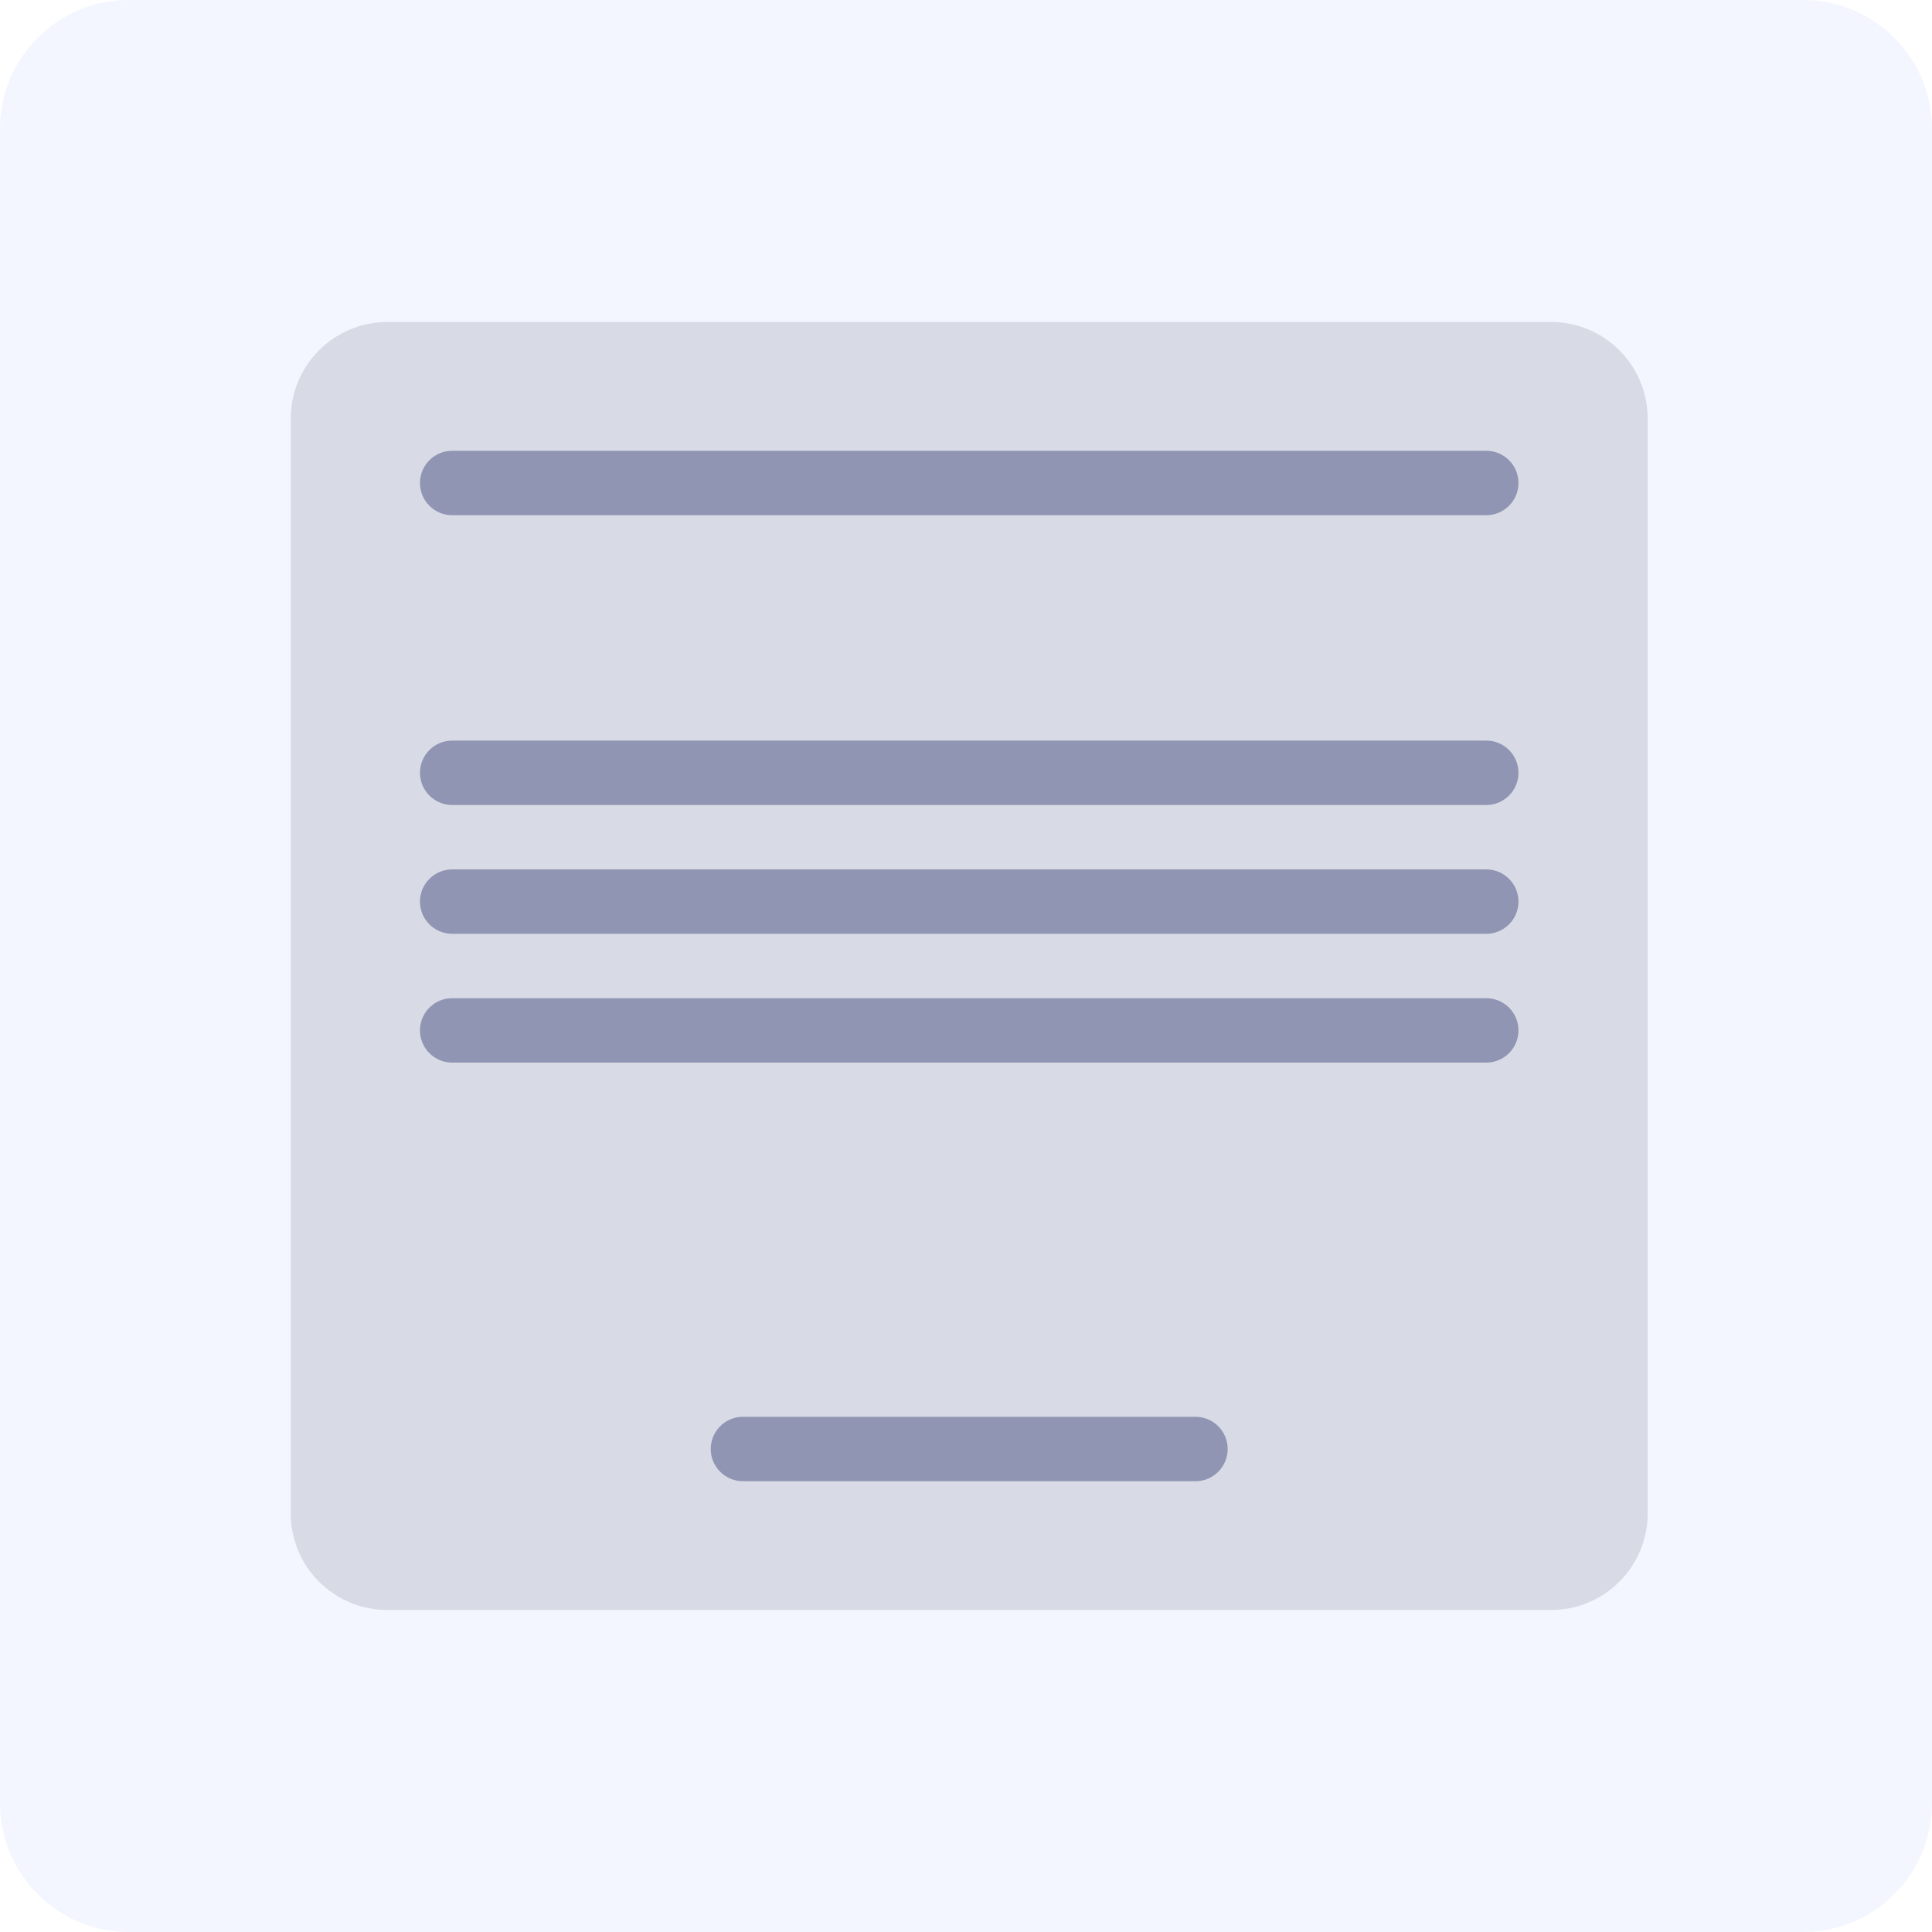
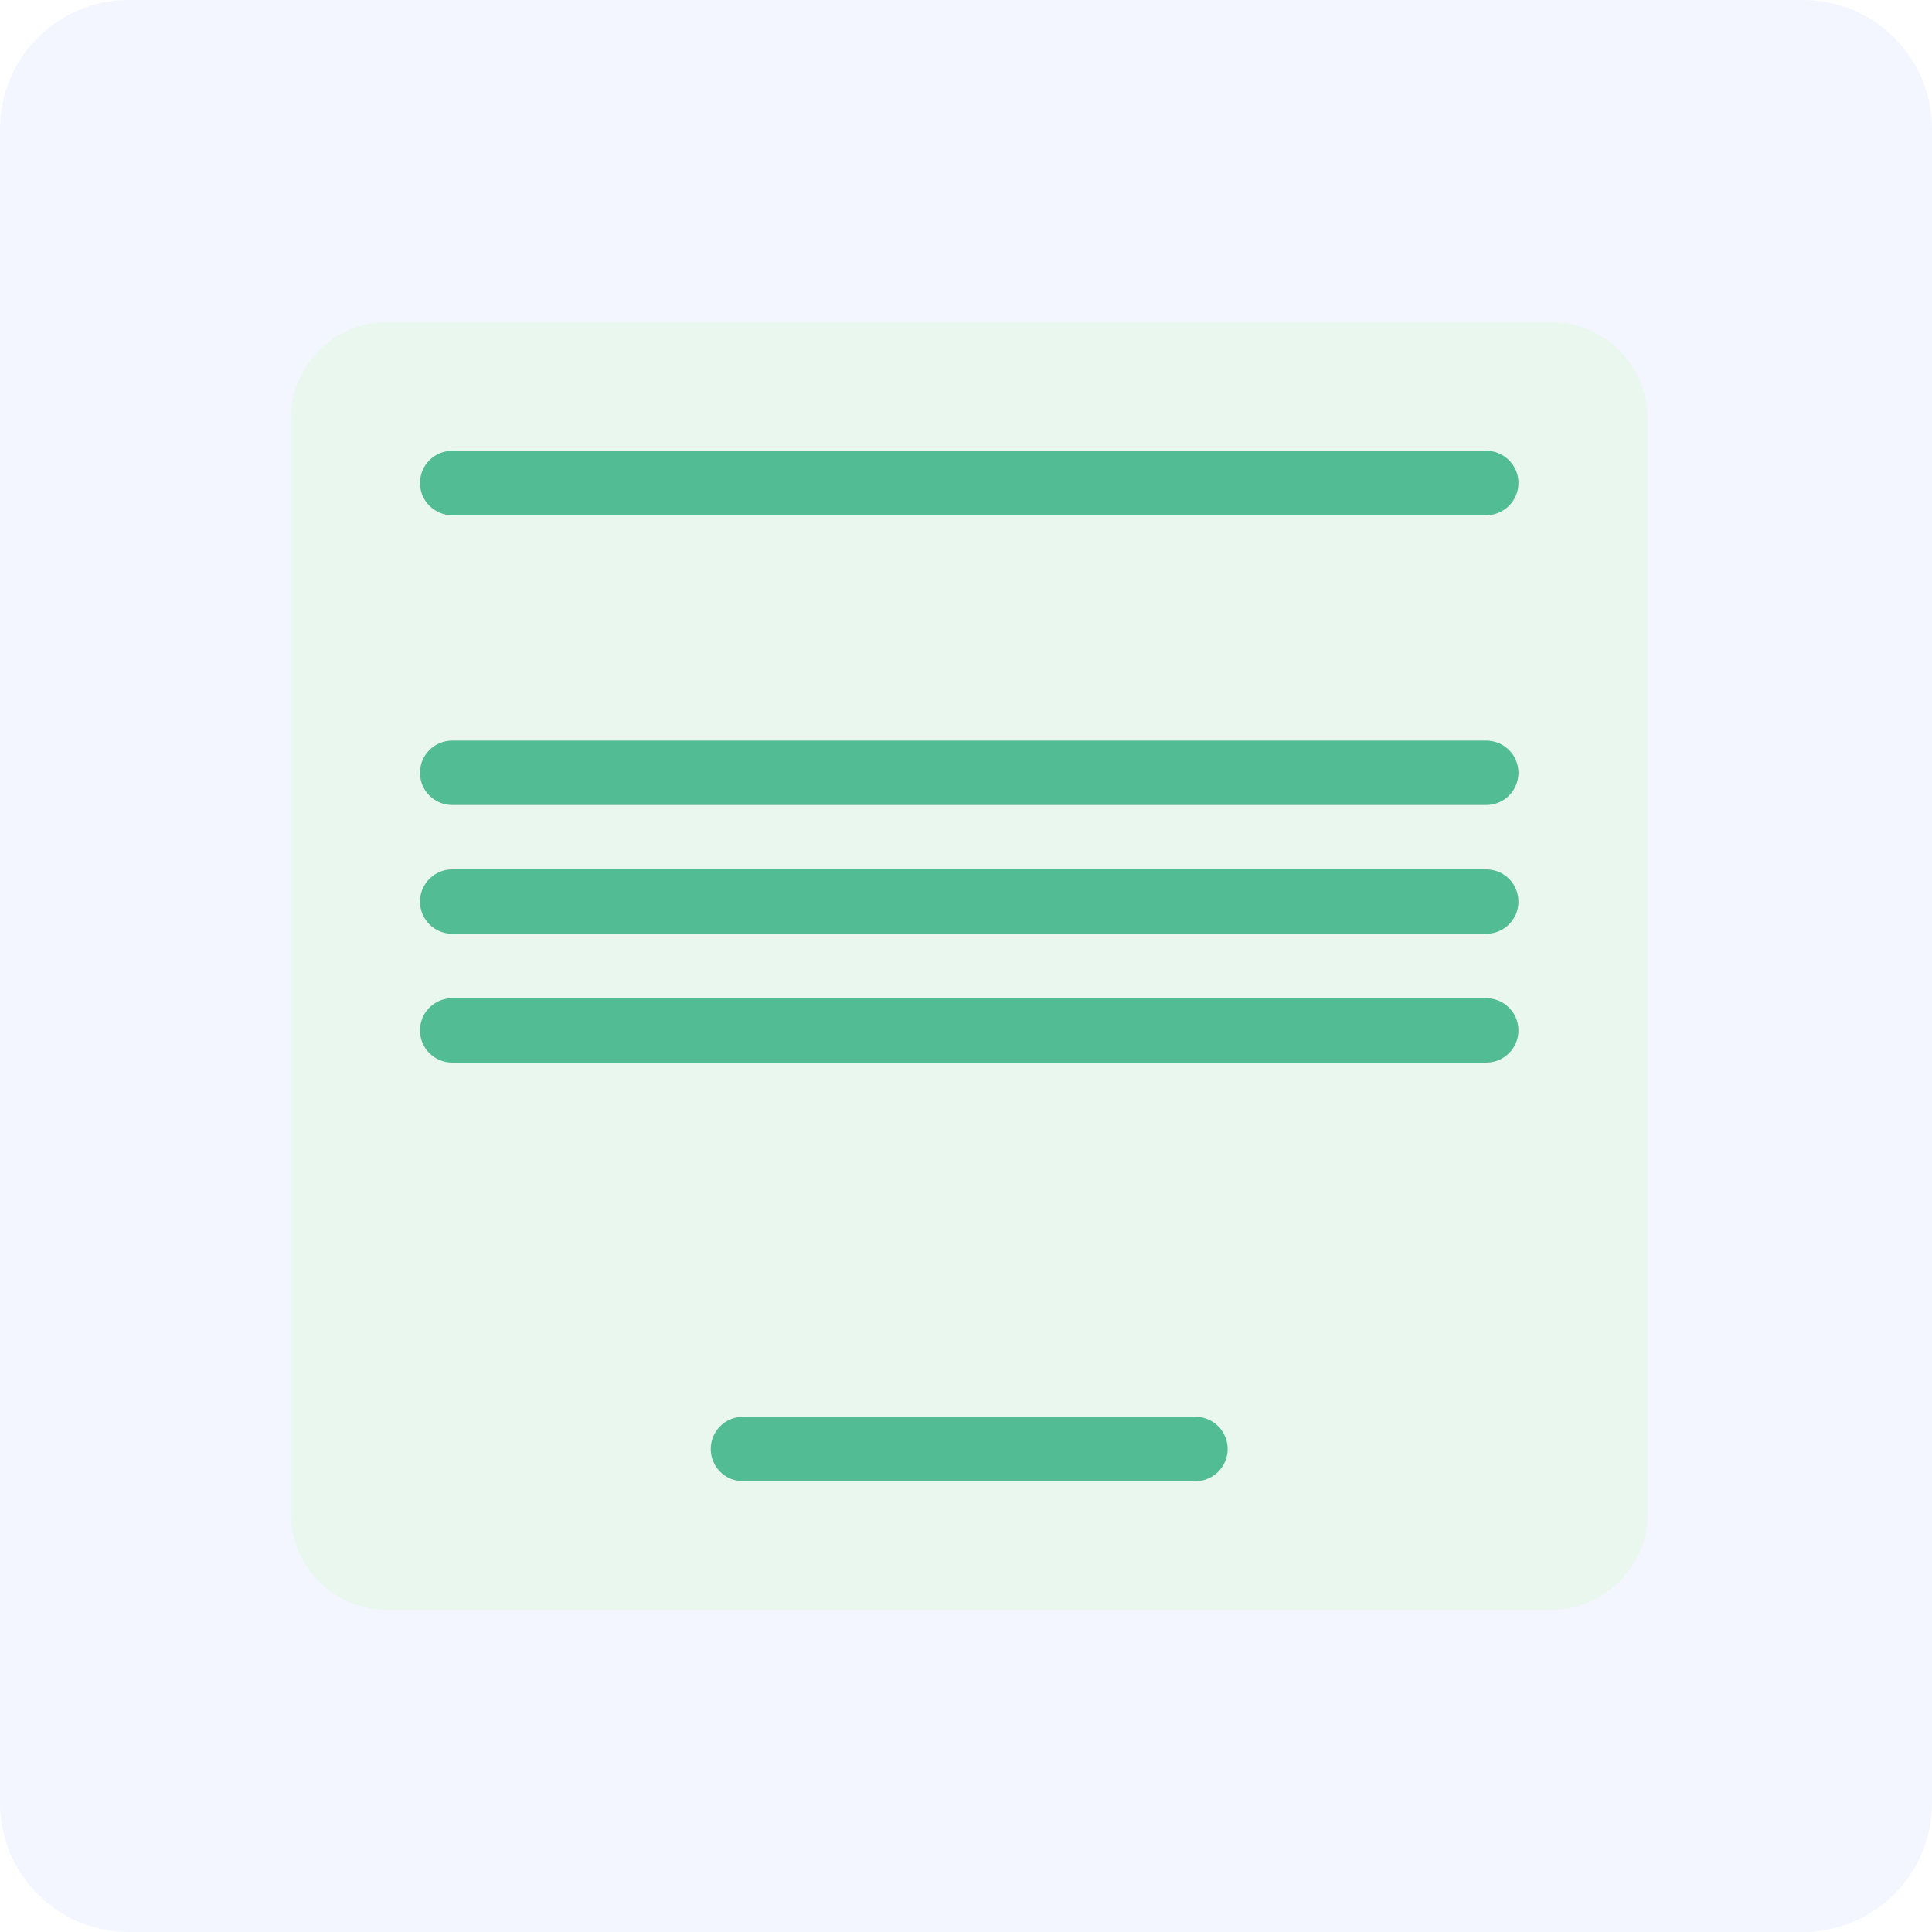
<svg xmlns="http://www.w3.org/2000/svg" width="60" height="60" viewBox="0 0 60 60" fill="none">
  <rect width="60" height="60" rx="4" fill="#F3F6FF" />
-   <rect x="9.03" y="10" width="42.14" height="40" rx="3" fill="#D8DAE5" />
-   <path d="M13.043 15C13.043 14.448 13.491 14 14.043 14H46.157C46.709 14 47.157 14.448 47.157 15V15C47.157 15.552 46.709 16 46.157 16H14.043C13.491 16 13.043 15.552 13.043 15V15Z" fill="#8F95B2" />
-   <path d="M13.043 24C13.043 23.448 13.491 23 14.043 23H46.157C46.709 23 47.157 23.448 47.157 24V24C47.157 24.552 46.709 25 46.157 25H14.043C13.491 25 13.043 24.552 13.043 24V24Z" fill="#8F95B2" />
-   <path d="M13.043 28C13.043 27.448 13.491 27 14.043 27H46.157C46.709 27 47.157 27.448 47.157 28V28C47.157 28.552 46.709 29 46.157 29H14.043C13.491 29 13.043 28.552 13.043 28V28Z" fill="#8F95B2" />
-   <path d="M13.043 32C13.043 31.448 13.491 31 14.043 31H46.157C46.709 31 47.157 31.448 47.157 32V32C47.157 32.552 46.709 33 46.157 33H14.043C13.491 33 13.043 32.552 13.043 32V32Z" fill="#8F95B2" />
-   <rect x="22.073" y="44" width="16.053" height="2" rx="1" fill="#8F95B2" />
+   <rect x="9.03" y="10" width="42.14" height="40" rx="3" fill="#EAF7EE" />
+   <path d="M13.043 15C13.043 14.448 13.491 14 14.043 14H46.157C46.709 14 47.157 14.448 47.157 15C47.157 15.552 46.709 16 46.157 16H14.043C13.491 16 13.043 15.552 13.043 15Z" fill="#52BD95" />
+   <path d="M13.043 24C13.043 23.448 13.491 23 14.043 23H46.157C46.709 23 47.157 23.448 47.157 24C47.157 24.552 46.709 25 46.157 25H14.043C13.491 25 13.043 24.552 13.043 24Z" fill="#52BD95" />
+   <path d="M13.043 28C13.043 27.448 13.491 27 14.043 27H46.157C46.709 27 47.157 27.448 47.157 28C47.157 28.552 46.709 29 46.157 29H14.043C13.491 29 13.043 28.552 13.043 28Z" fill="#52BD95" />
+   <path d="M13.043 32C13.043 31.448 13.491 31 14.043 31H46.157C46.709 31 47.157 31.448 47.157 32C47.157 32.552 46.709 33 46.157 33H14.043C13.491 33 13.043 32.552 13.043 32Z" fill="#52BD95" />
+   <rect x="22.073" y="44" width="16.053" height="2" rx="1" fill="#52BD95" />
</svg>
